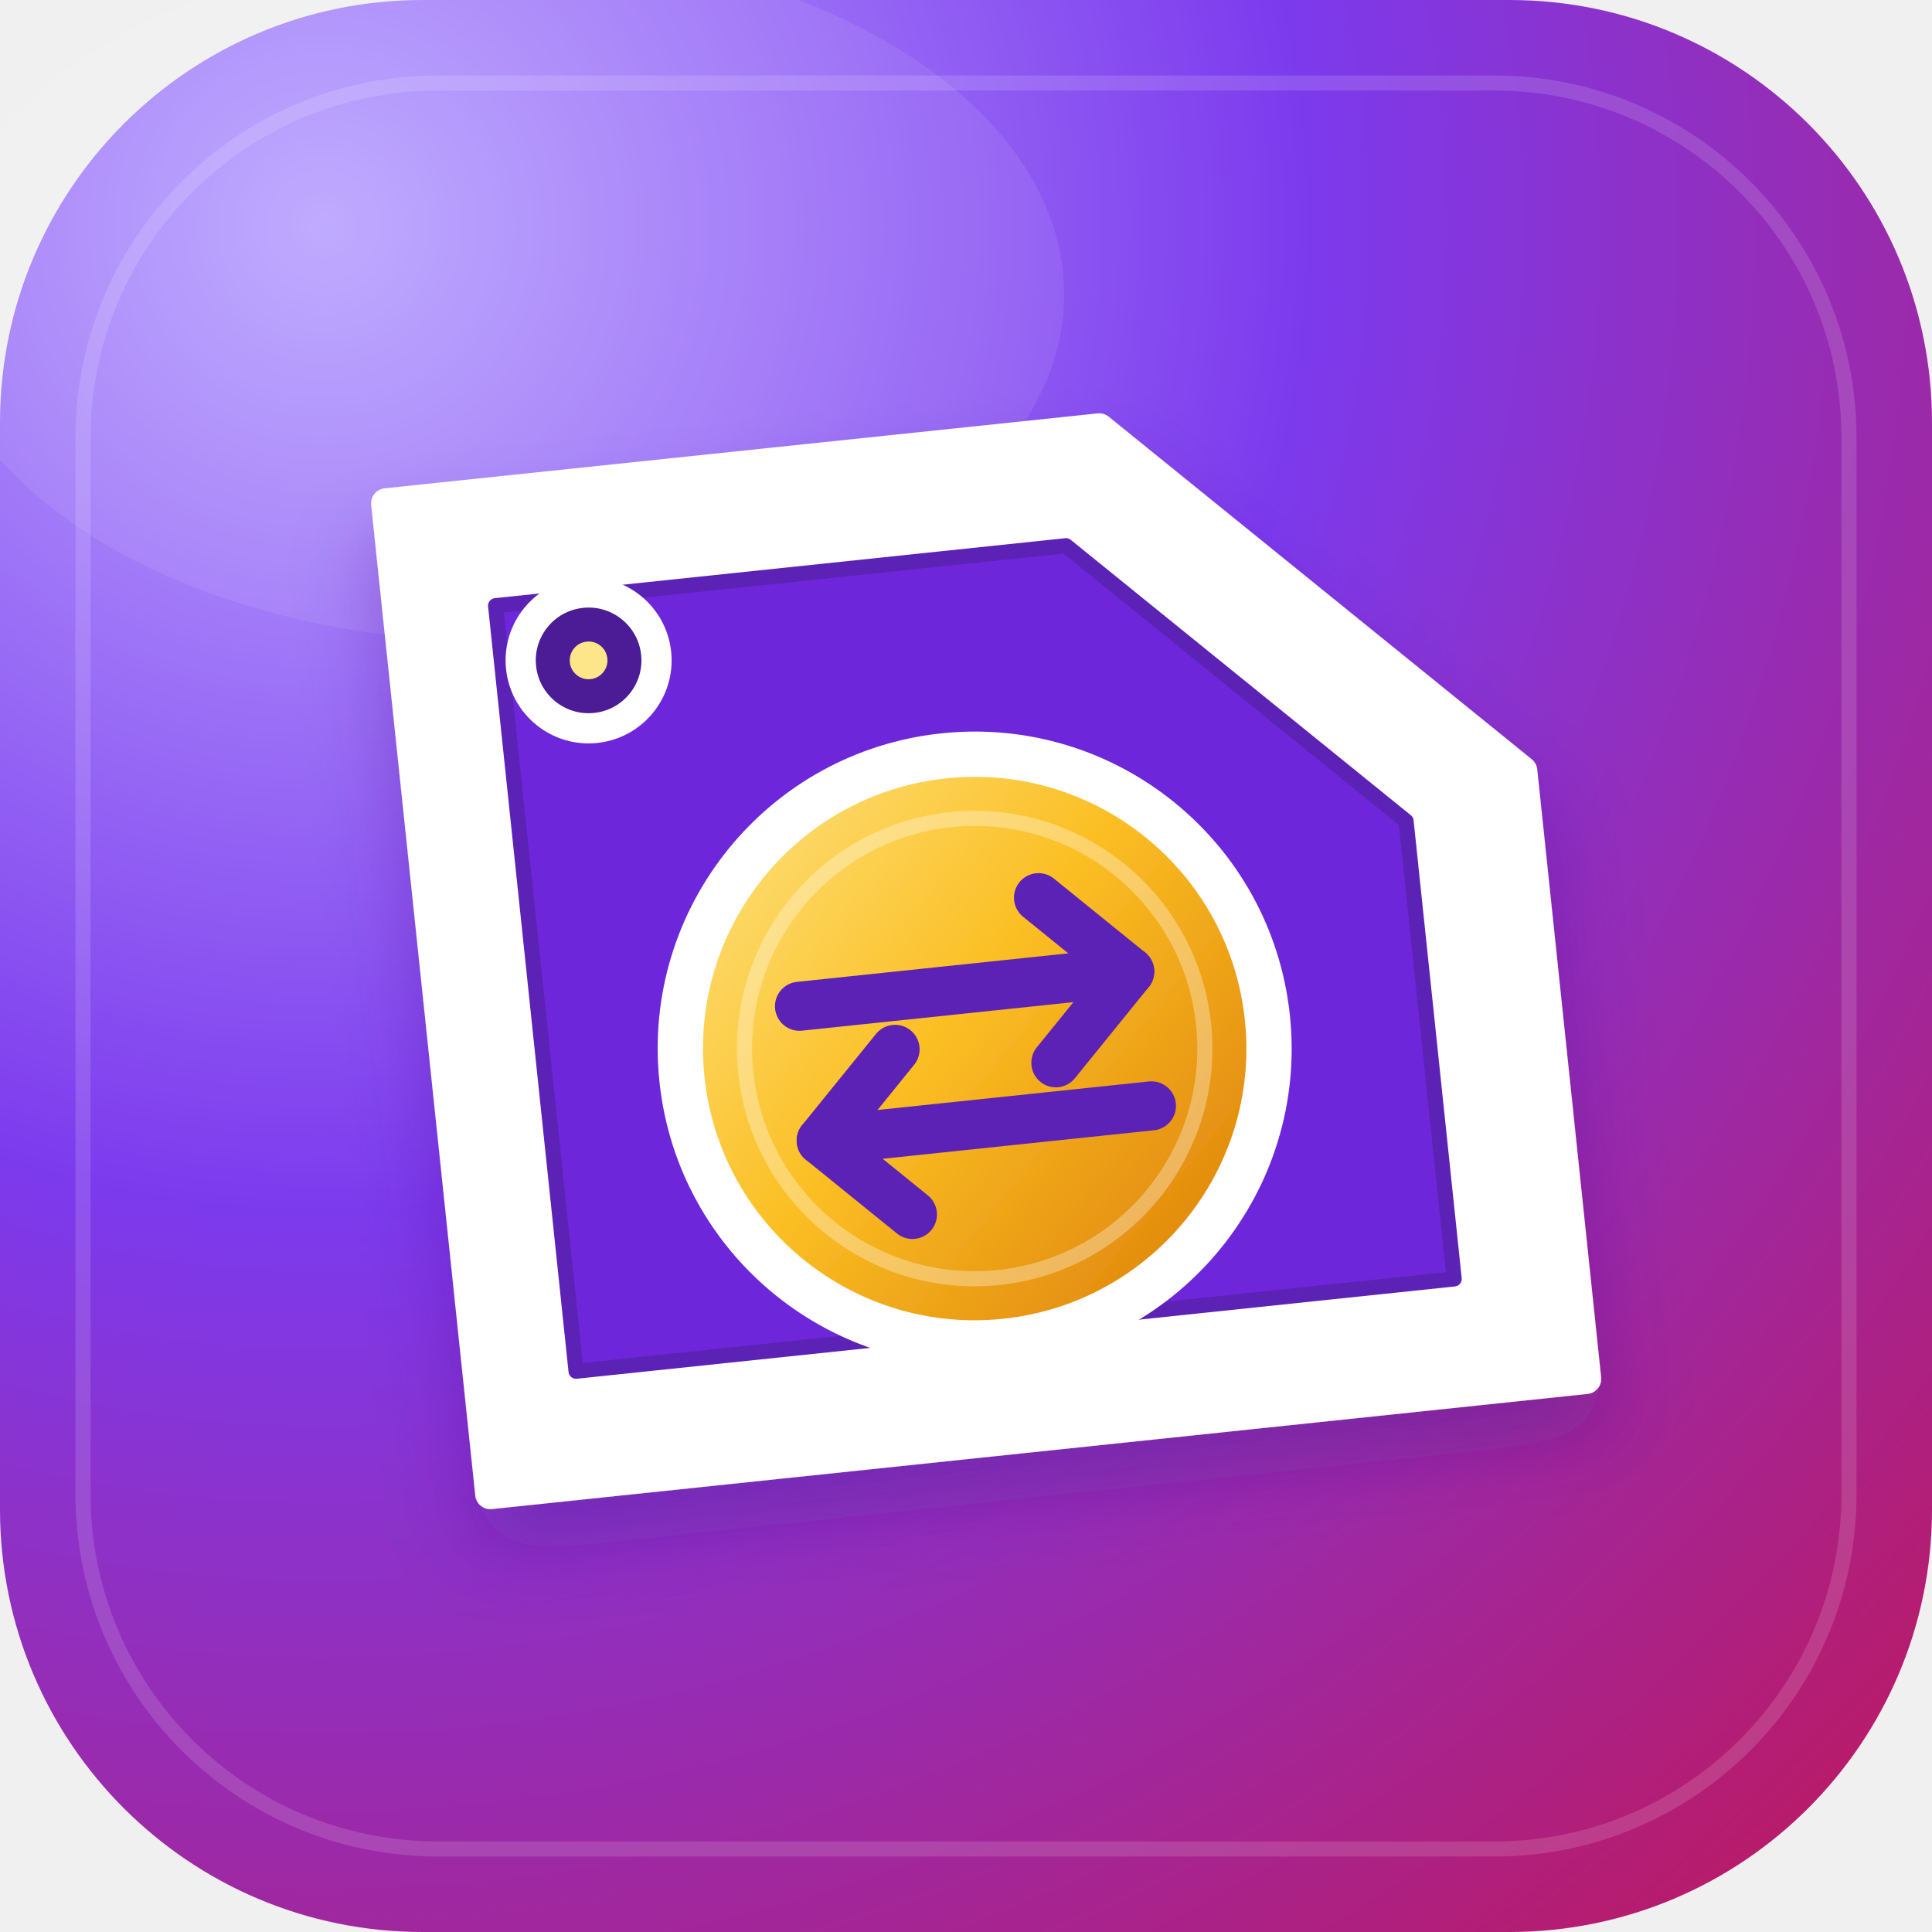
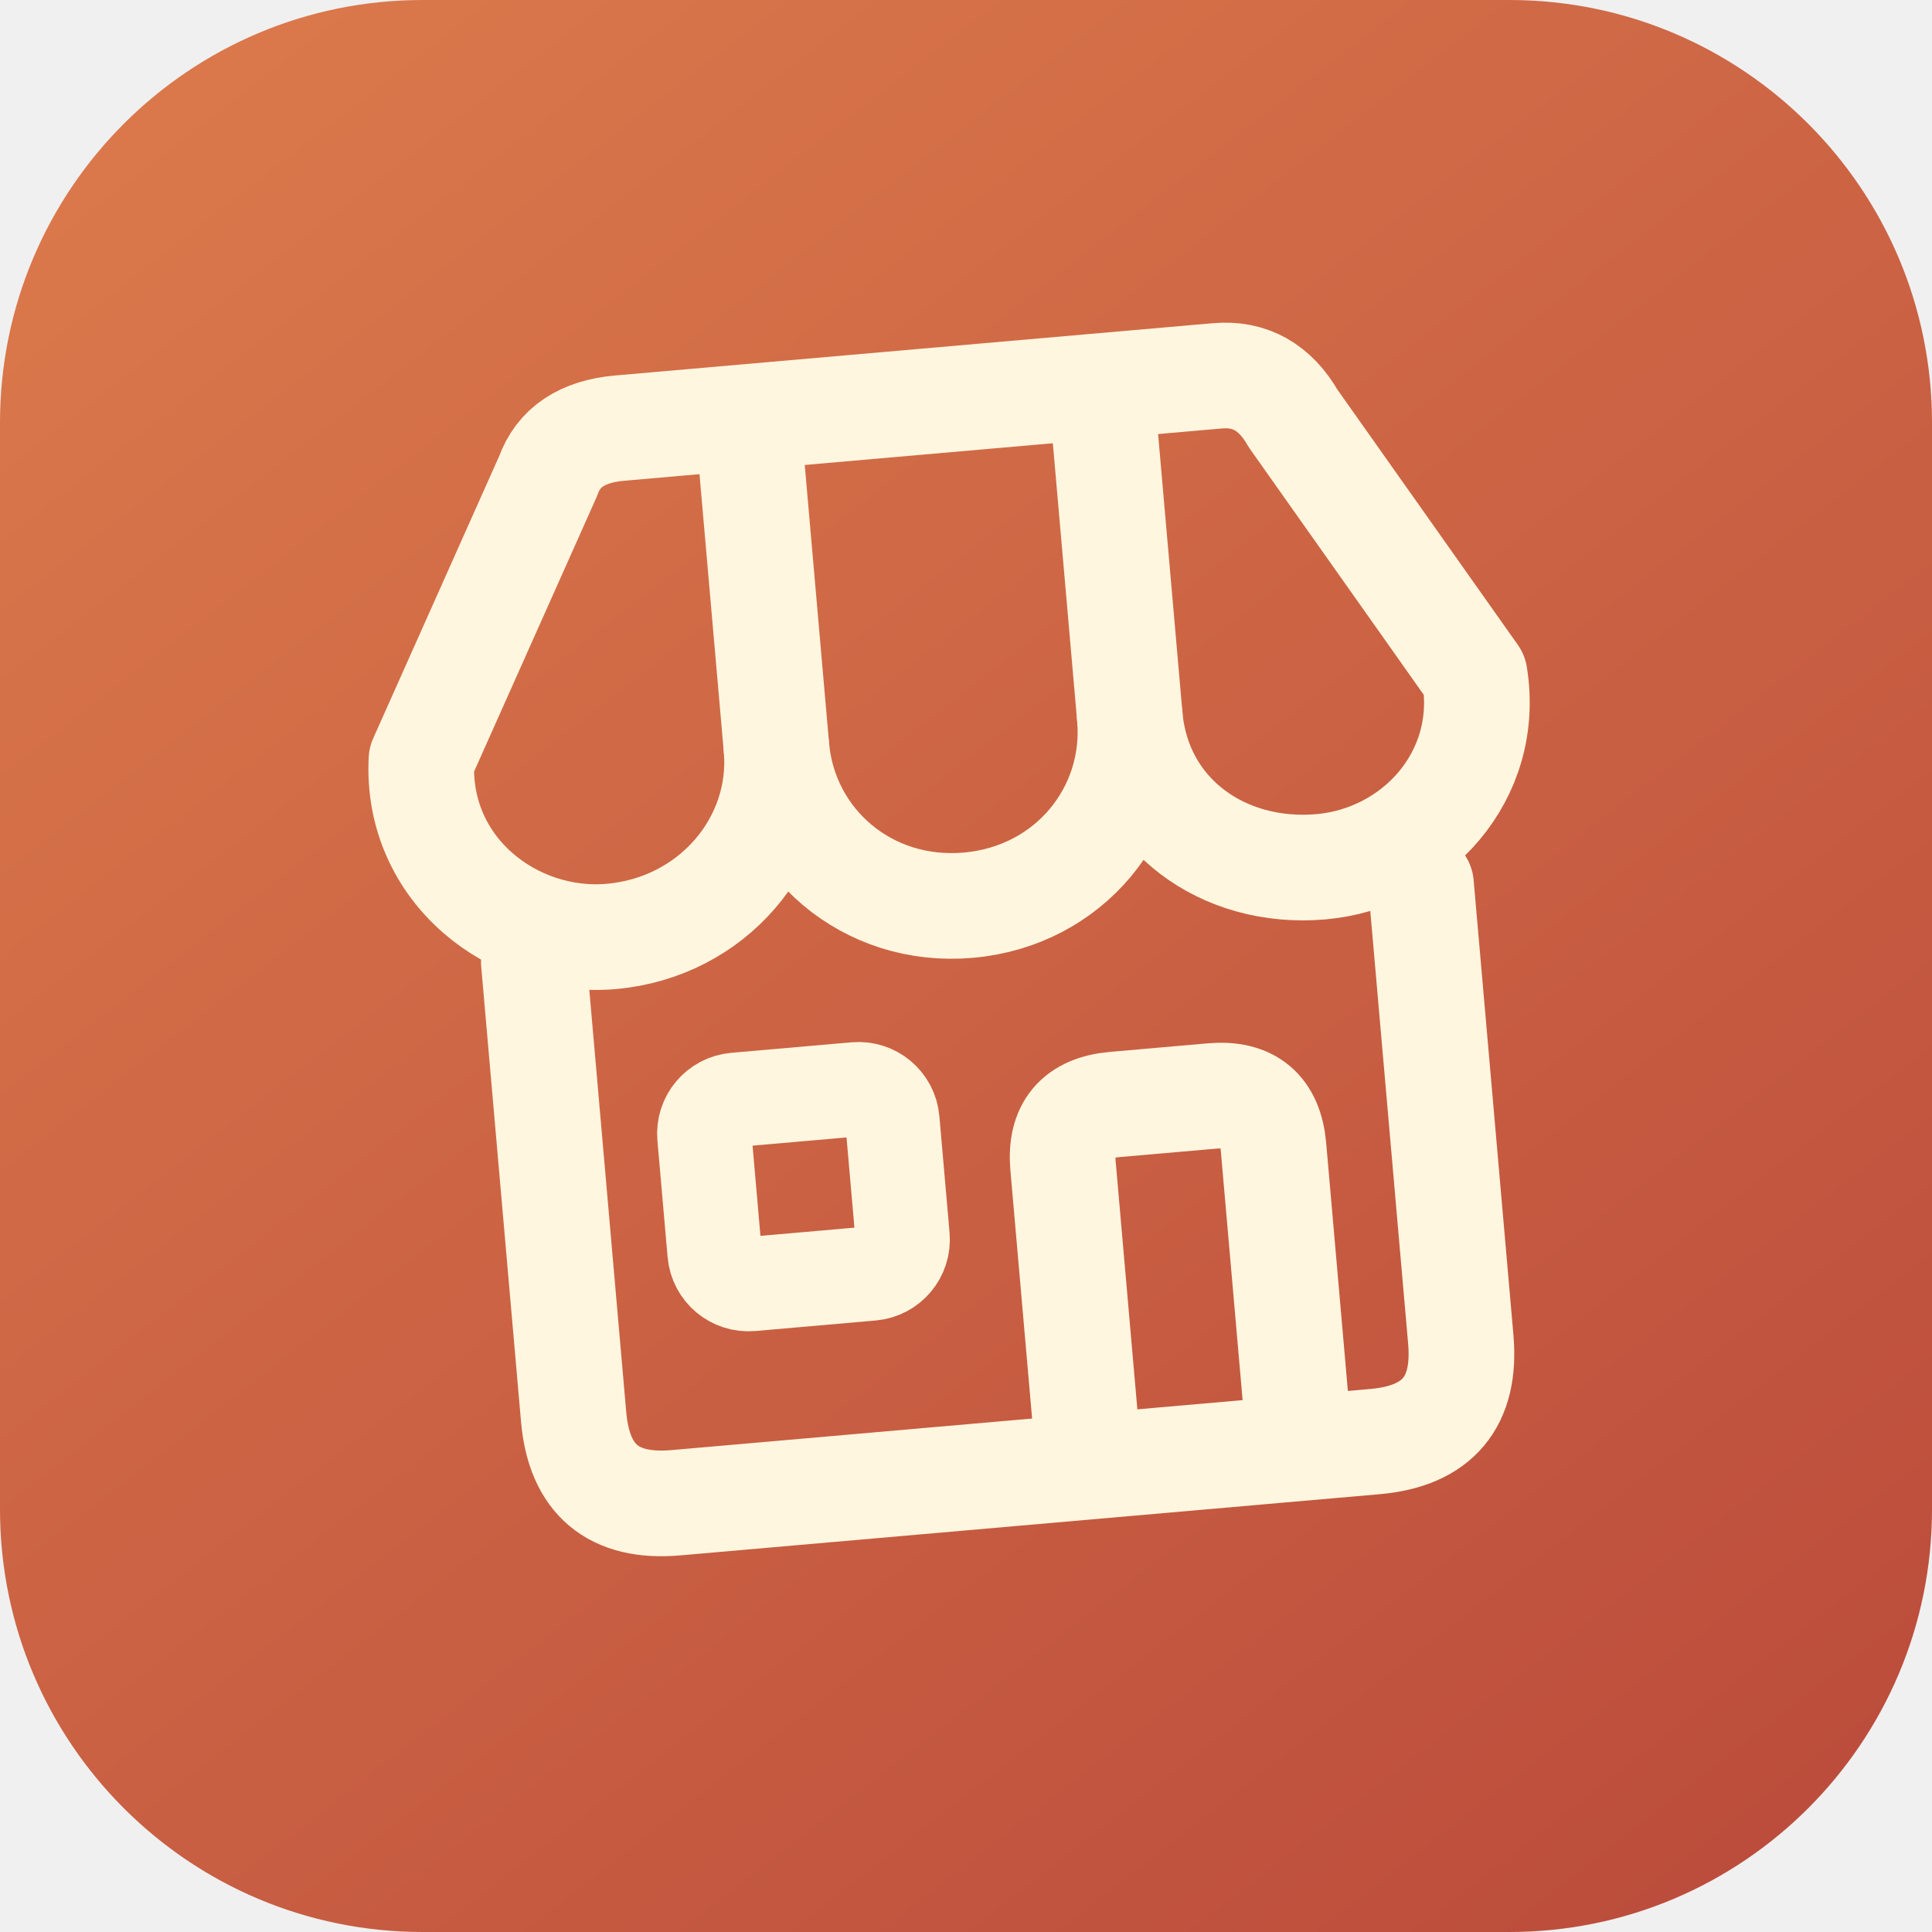
- <svg xmlns="http://www.w3.org/2000/svg" viewBox="0 0 512 512" width="1024" height="1024" role="img" aria-labelledby="title desc">
+ <svg xmlns="http://www.w3.org/2000/svg" width="1024" height="1024" viewBox="0 0 512 512" fill="none">
  <defs>
-     <radialGradient id="marketGlow" cx="17%" cy="12%" r="118%">
-       <stop offset="0%" stop-color="#B9A4FF" />
-       <stop offset="43%" stop-color="#7C3AED" />
-       <stop offset="100%" stop-color="#BE185D" />
-     </radialGradient>
-     <linearGradient id="coinGold" x1="0%" y1="0%" x2="100%" y2="100%">
-       <stop offset="0%" stop-color="#FDE68A" />
-       <stop offset="45%" stop-color="#FBBF24" />
-       <stop offset="100%" stop-color="#D97706" />
+     <linearGradient id="terracotta" x1="56" y1="18" x2="437" y2="509" gradientUnits="userSpaceOnUse">
+       <stop stop-color="#DA784B" />
+       <stop offset="1" stop-color="#BC4D3C" />
    </linearGradient>
-     <filter id="symbolShadow" x="-30%" y="-30%" width="160%" height="180%">
-       <feDropShadow dx="0" dy="12" stdDeviation="10" flood-color="#4C1D95" flood-opacity=".34" />
-     </filter>
  </defs>
-   <rect width="512" height="512" rx="112" fill="url(#marketGlow)" />
-   <rect x="22" y="22" width="468" height="468" rx="94" fill="none" stroke="#FFFFFF" stroke-opacity=".14" stroke-width="4" />
-   <ellipse cx="132" cy="78" rx="150" ry="92" fill="#FFFFFF" fill-opacity=".08" />
-   <g transform="rotate(-6 256 256)" filter="url(#symbolShadow)">
-     <path d="M116 118H306L408 220V382H116Z" fill="#FFFFFF" stroke="#FFFFFF" stroke-width="8" stroke-linejoin="round" />
-     <path d="M142 148H294L376 230V352H142Z" fill="#6D28D9" stroke="#5B21B6" stroke-width="4" stroke-linejoin="round" />
-     <circle cx="165" cy="165" r="18" fill="#4C1D95" stroke="#FFFFFF" stroke-width="8" />
-     <circle cx="165" cy="165" r="5" fill="#FDE68A" />
-     <circle cx="256" cy="278" r="78" fill="url(#coinGold)" stroke="#FFFFFF" stroke-width="12" />
-     <circle cx="256" cy="278" r="61" fill="none" stroke="#FFFFFF" stroke-opacity=".32" stroke-width="4" />
-     <g fill="none" stroke="#5B21B6" stroke-width="13" stroke-linecap="round" stroke-linejoin="round">
-       <path d="M211 262H299" />
-       <path d="m277 240 22 22-22 22" />
-       <path d="M301 298H213" />
-       <path d="m235 276-22 22 22 22" />
-     </g>
+   <rect width="512" height="512" rx="112" fill="url(#terracotta)" />
+   <g transform="rotate(-5 256 256)" stroke="#FFF6DF" stroke-width="28" stroke-linecap="round" stroke-linejoin="round">
+     <path id="walls" d="M142 245V366Q142 391 167 391H353Q378 391 378 366V245" />
+     <path id="door" d="M277 389V311Q277 296 292 296H318Q333 296 333 311V389" />
+     <rect id="window" x="183" y="286" width="50" height="49" rx="9" stroke-width="25" />
+     <path id="awning" d="M117 189L157 117Q162 106 177 106H336Q349 106 355 119L397 191C399 218 377 238 352 238C326 238 305 220 305 194C305 219 285 240 258 240C231 240 211 219 211 194C211 219 190 240 163 240C137 240 113 218 117 189Z" />
+     <path id="awning-seams" d="M211 108V194M305 108V194" />
  </g>
</svg>
